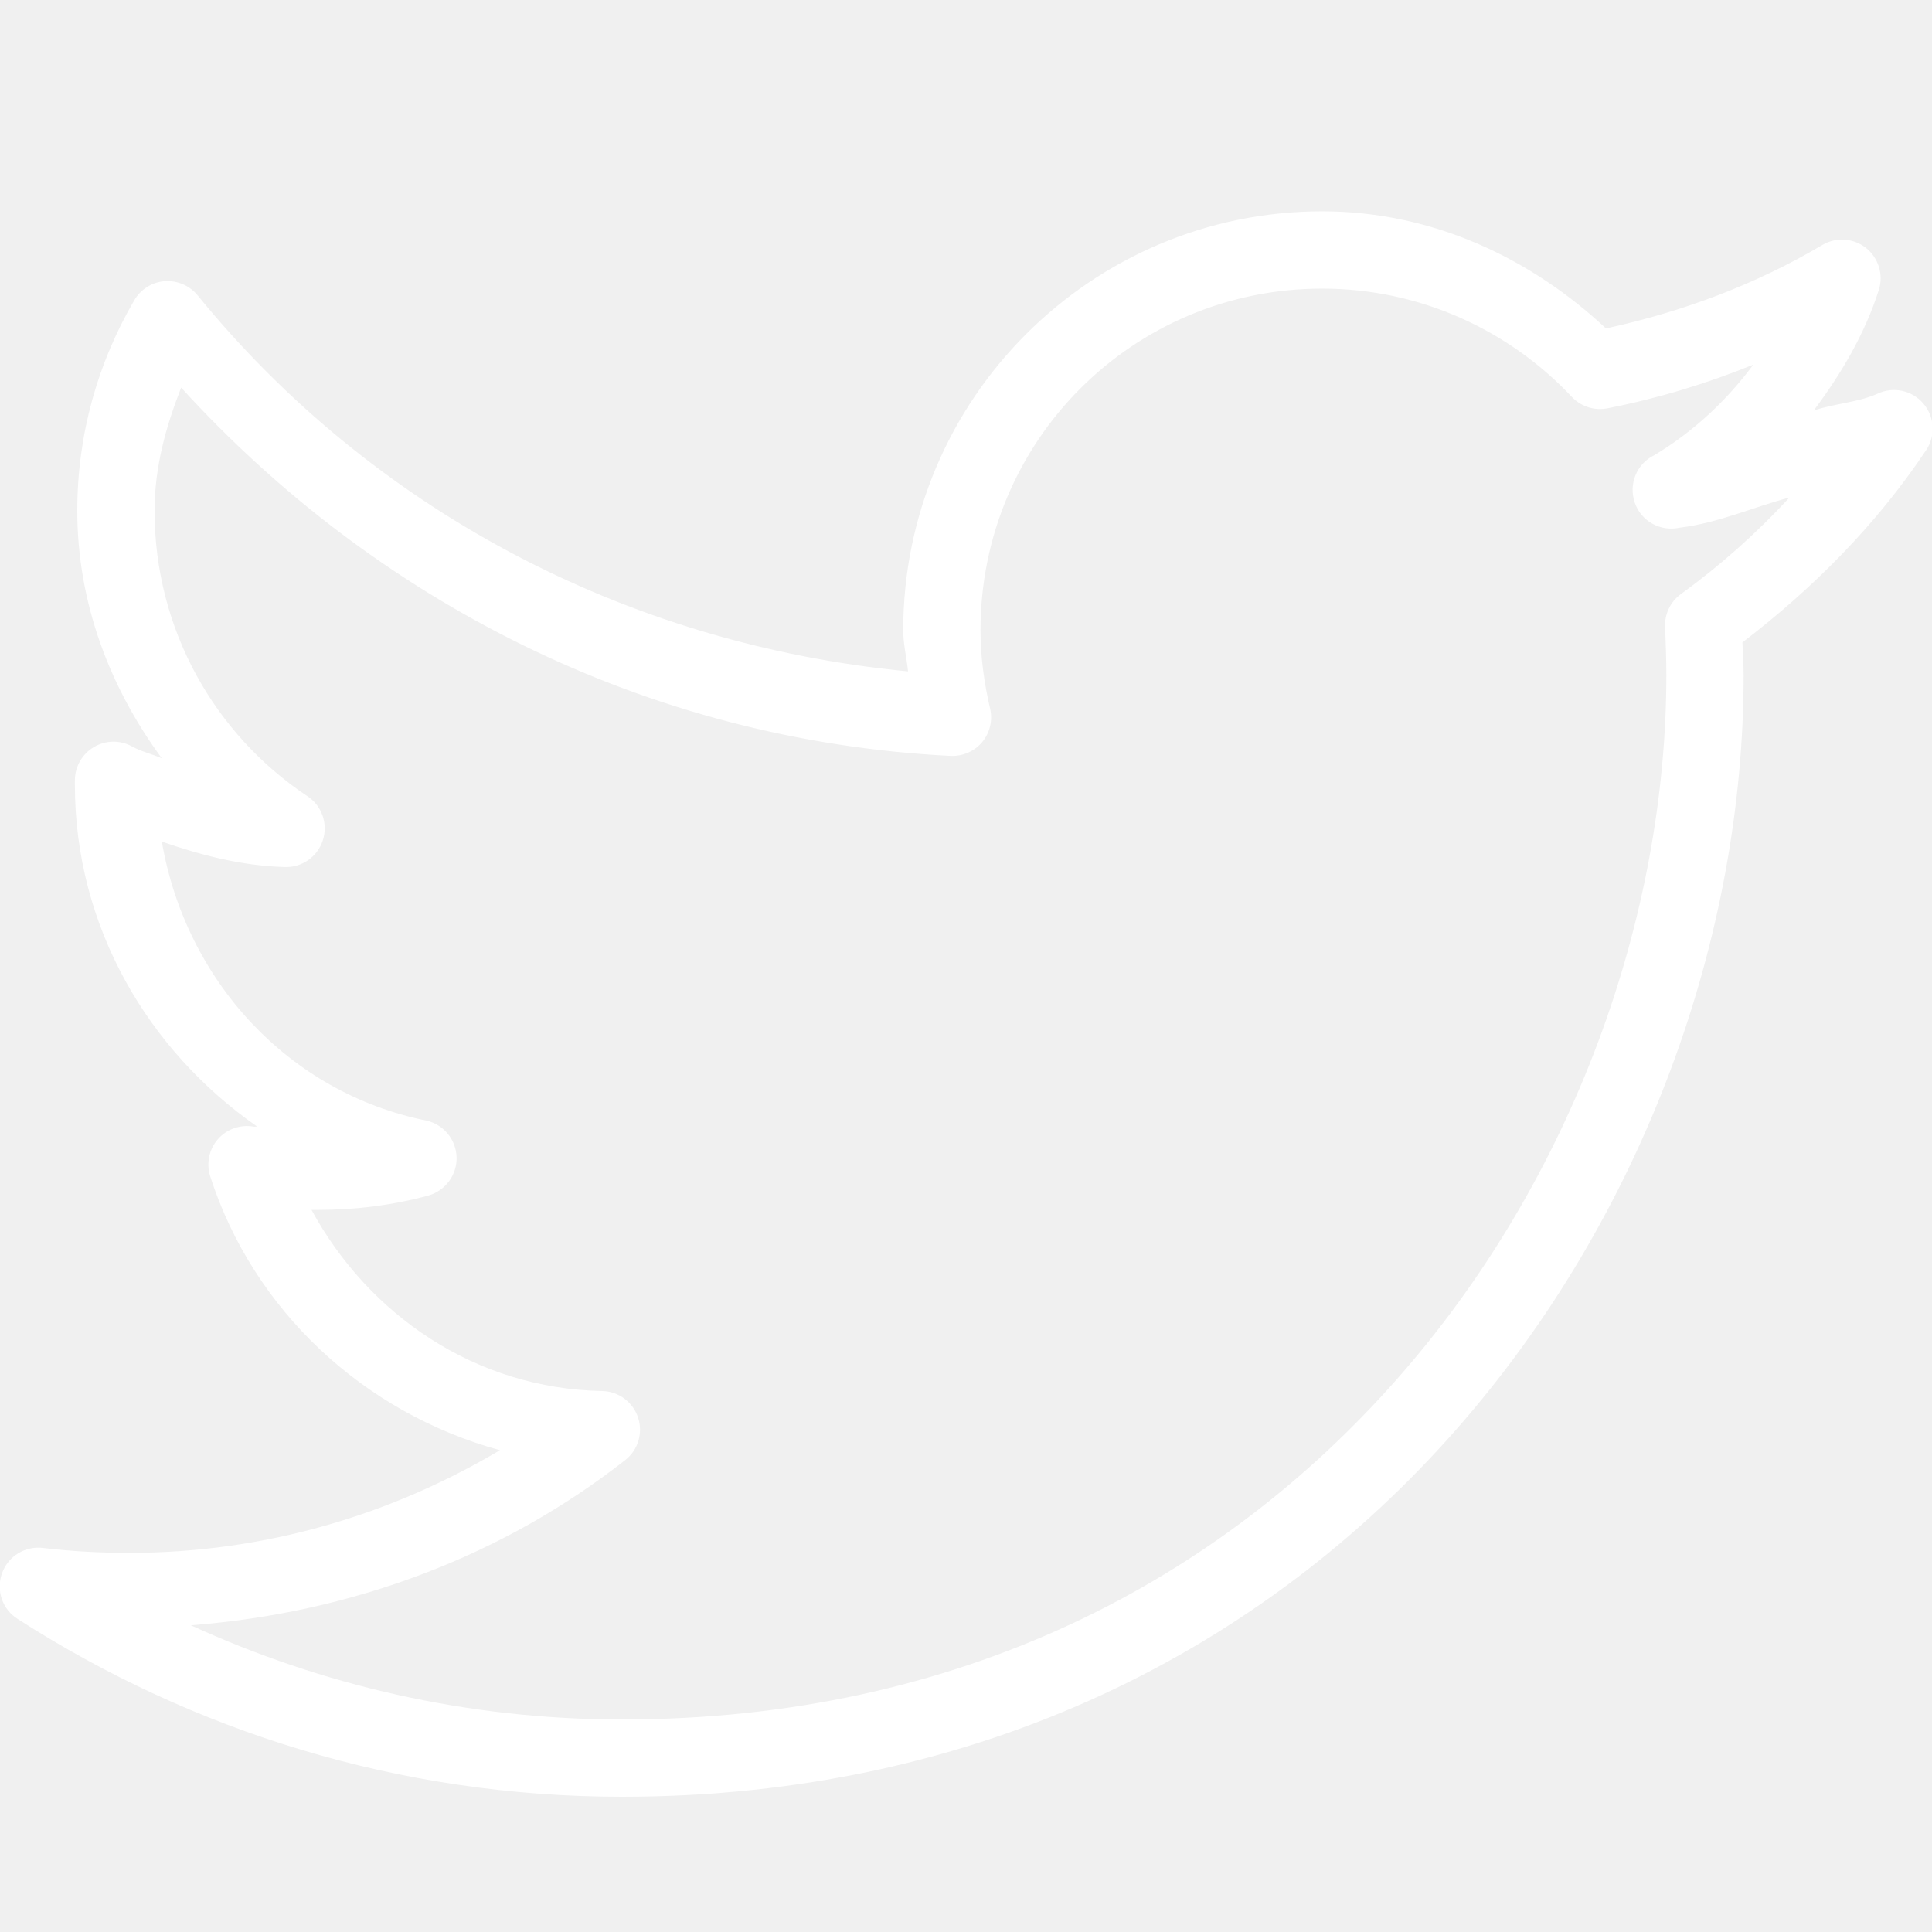
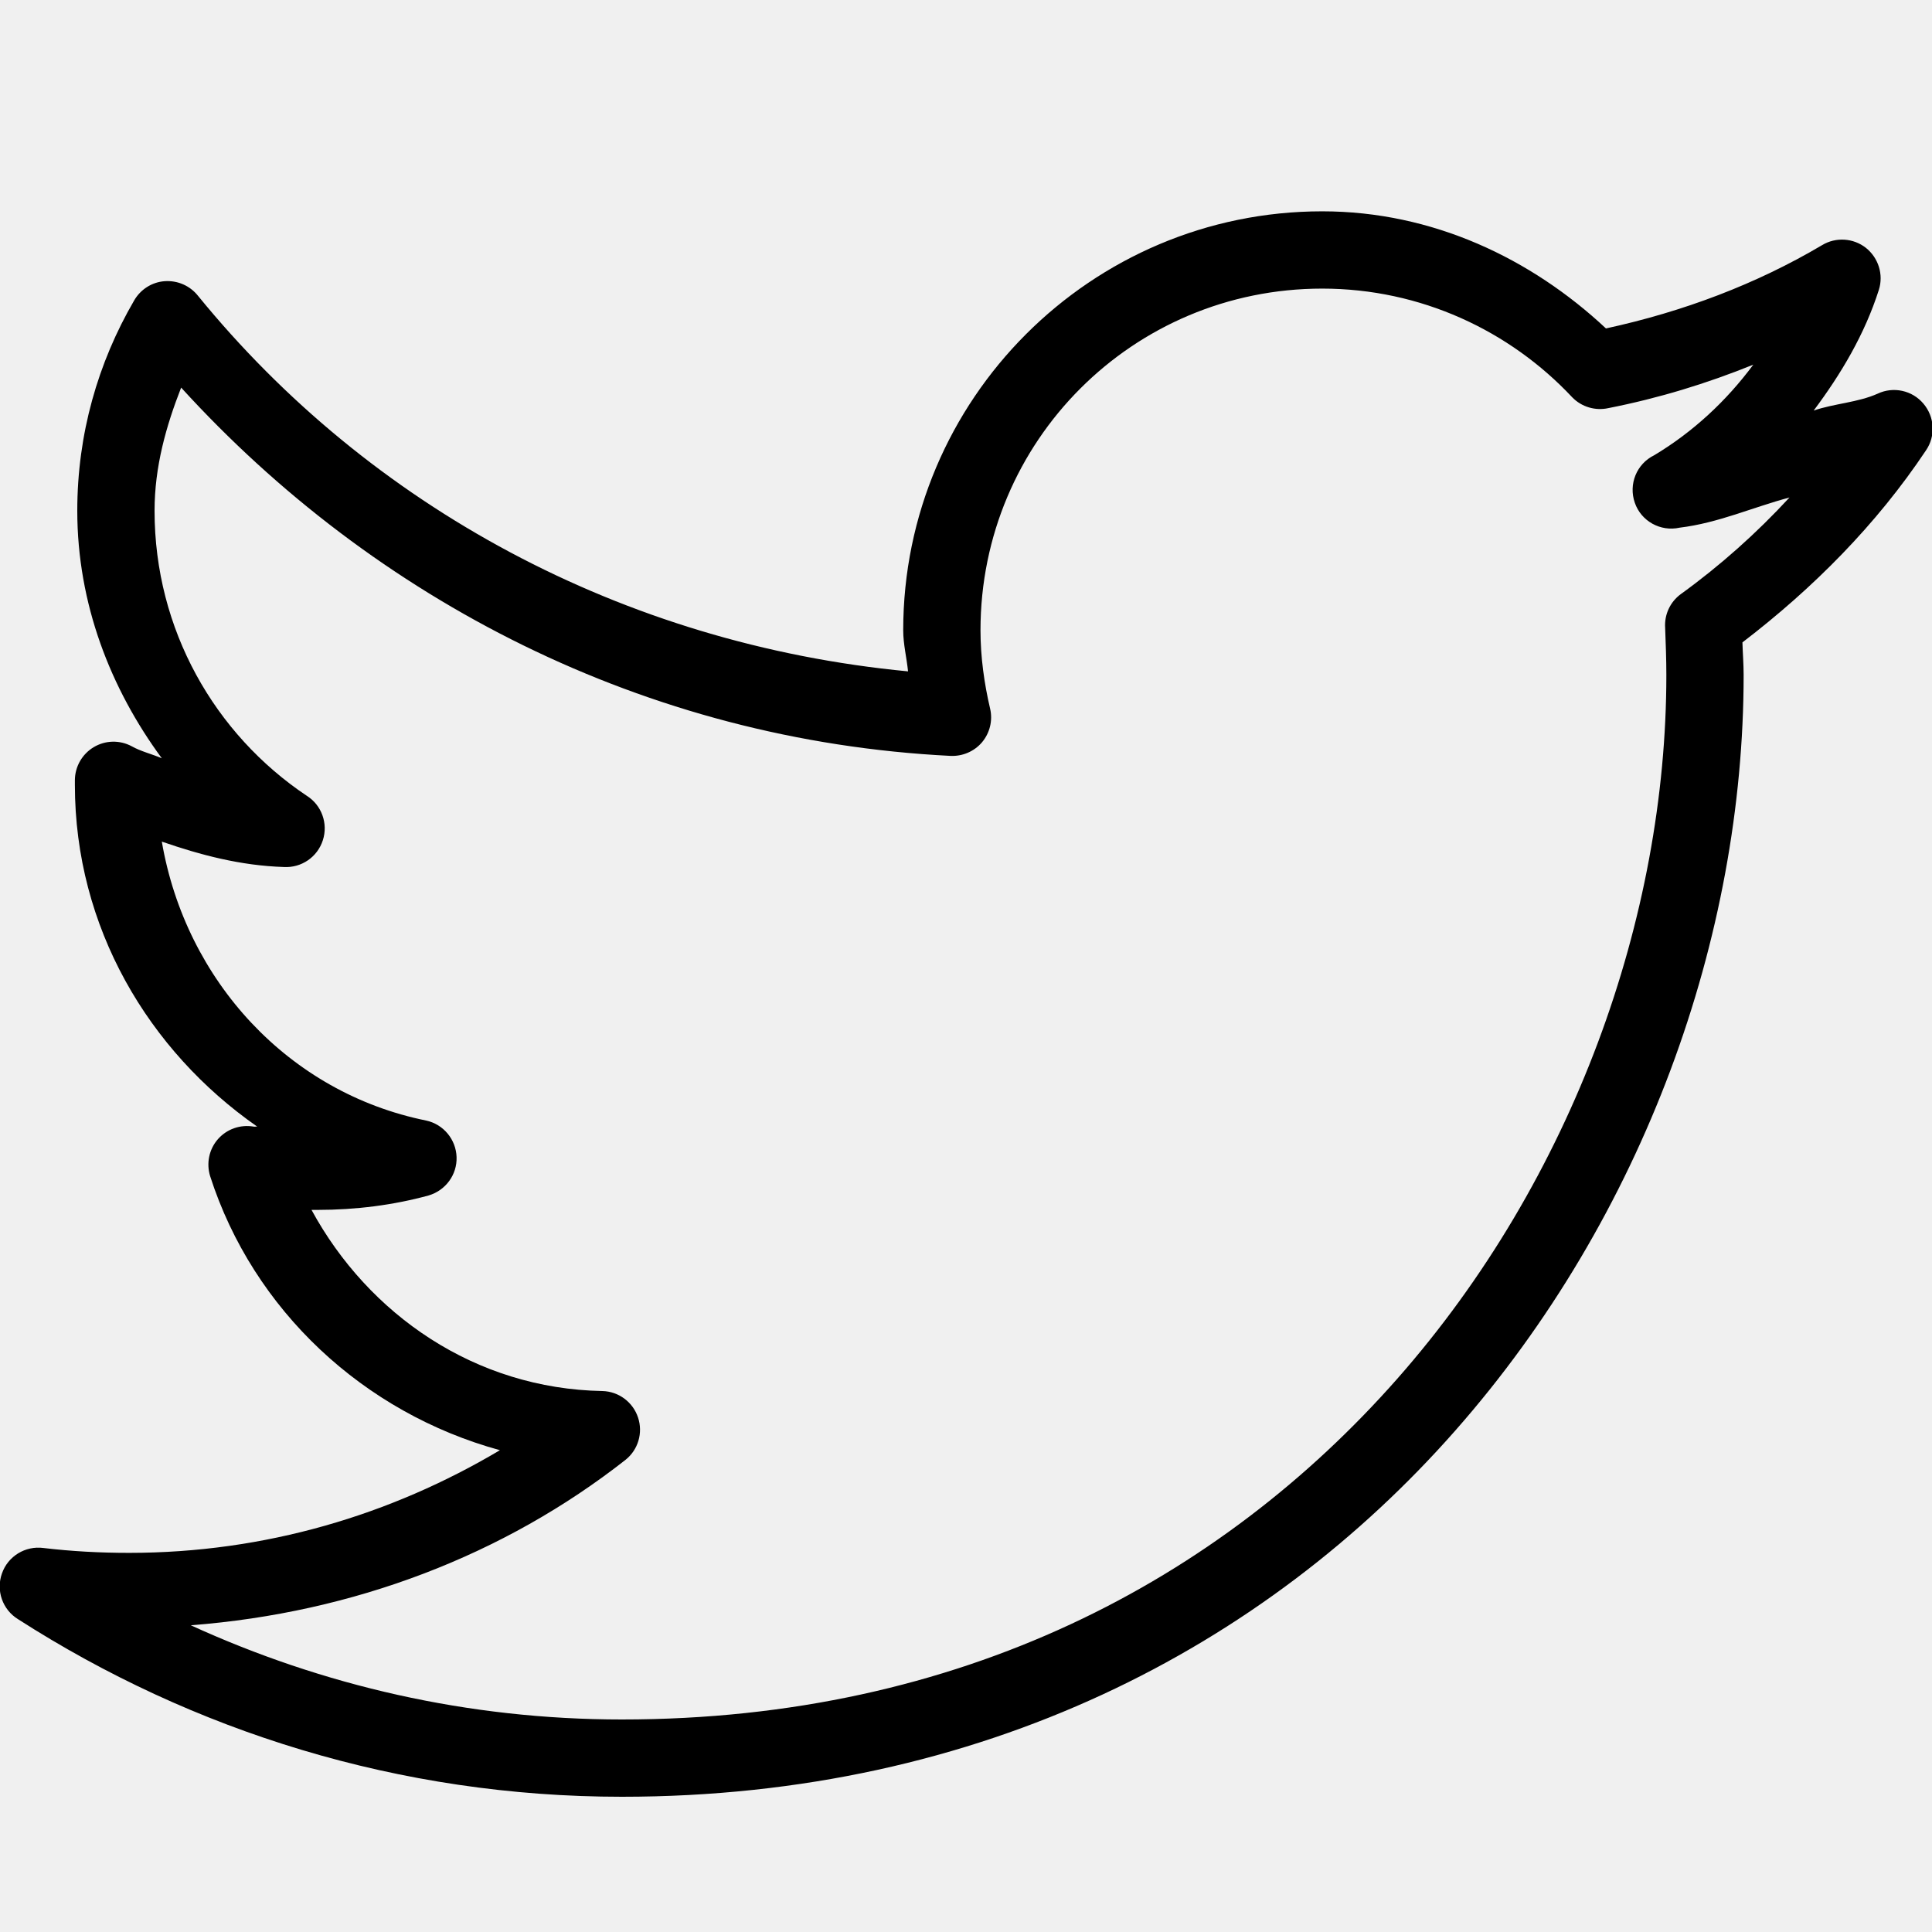
- <svg xmlns="http://www.w3.org/2000/svg" fill="#fff" viewBox="0 0 50 50">
+ <svg xmlns="http://www.w3.org/2000/svg" viewBox="0 0 50 50">
  <path d="M 34.219 5.469 C 28.238 5.469 23.375 10.332 23.375 16.312 C 23.375 16.672 23.465 17.023 23.5 17.375 C 16.105 16.668 9.566 13.105 5.125 7.656 C 4.918 7.395 4.598 7.254 4.262 7.277 C 3.93 7.301 3.633 7.492 3.469 7.781 C 2.535 9.387 2 11.234 2 13.219 C 2 15.621 2.859 17.82 4.188 19.625 C 3.93 19.512 3.648 19.449 3.406 19.312 C 3.098 19.148 2.727 19.156 2.426 19.336 C 2.125 19.516 1.941 19.84 1.938 20.188 L 1.938 20.312 C 1.938 23.996 3.844 27.195 6.656 29.156 C 6.625 29.152 6.594 29.164 6.562 29.156 C 6.219 29.098 5.871 29.219 5.641 29.48 C 5.41 29.742 5.336 30.105 5.438 30.438 C 6.555 33.91 9.406 36.562 12.938 37.531 C 10.125 39.203 6.863 40.188 3.344 40.188 C 2.582 40.188 1.852 40.148 1.125 40.062 C 0.656 40 0.207 40.273 0.051 40.719 C -0.109 41.164 0.066 41.66 0.469 41.906 C 4.98 44.801 10.336 46.5 16.094 46.5 C 25.426 46.5 32.746 42.602 37.656 37.031 C 42.566 31.461 45.125 24.227 45.125 17.469 C 45.125 17.184 45.102 16.906 45.094 16.625 C 46.926 15.223 48.562 13.578 49.844 11.656 C 50.098 11.285 50.07 10.789 49.777 10.445 C 49.488 10.102 49 9.996 48.594 10.188 C 48.078 10.418 47.477 10.441 46.938 10.625 C 47.648 9.676 48.258 8.652 48.625 7.5 C 48.75 7.105 48.613 6.672 48.289 6.414 C 47.965 6.16 47.512 6.129 47.156 6.344 C 45.449 7.355 43.559 8.066 41.562 8.5 C 39.625 6.688 37.074 5.469 34.219 5.469 Z M 34.219 7.469 C 36.77 7.469 39.074 8.559 40.688 10.281 C 40.93 10.531 41.285 10.637 41.625 10.562 C 42.93 10.305 44.168 9.926 45.375 9.438 C 44.68 10.375 43.82 11.176 42.812 11.781 C 42.355 12.004 42.141 12.531 42.309 13.012 C 42.473 13.488 42.973 13.766 43.469 13.656 C 44.469 13.535 45.359 13.129 46.312 12.875 C 45.457 13.801 44.52 14.637 43.5 15.375 C 43.223 15.578 43.07 15.906 43.094 16.25 C 43.109 16.656 43.125 17.059 43.125 17.469 C 43.125 23.719 40.727 30.504 36.156 35.688 C 31.586 40.871 24.875 44.5 16.094 44.5 C 12.105 44.5 8.34 43.617 4.938 42.062 C 9.156 41.738 13.047 40.246 16.188 37.781 C 16.516 37.52 16.645 37.082 16.512 36.684 C 16.379 36.285 16.012 36.012 15.594 36 C 12.297 35.941 9.535 34.023 8.062 31.312 C 8.117 31.312 8.164 31.312 8.219 31.312 C 9.207 31.312 10.184 31.188 11.094 30.938 C 11.531 30.809 11.832 30.402 11.816 29.945 C 11.801 29.488 11.477 29.098 11.031 29 C 7.473 28.281 4.805 25.383 4.188 21.781 C 5.195 22.129 6.227 22.402 7.344 22.438 C 7.801 22.465 8.215 22.18 8.355 21.746 C 8.496 21.312 8.324 20.836 7.938 20.594 C 5.562 19.004 4 16.297 4 13.219 C 4 12.078 4.297 11.031 4.688 10.031 C 9.688 15.52 16.688 19.164 24.594 19.562 C 24.906 19.578 25.211 19.449 25.414 19.211 C 25.617 18.969 25.695 18.648 25.625 18.344 C 25.473 17.695 25.375 17.008 25.375 16.312 C 25.375 11.414 29.32 7.469 34.219 7.469 Z">
  </path>
</svg>
